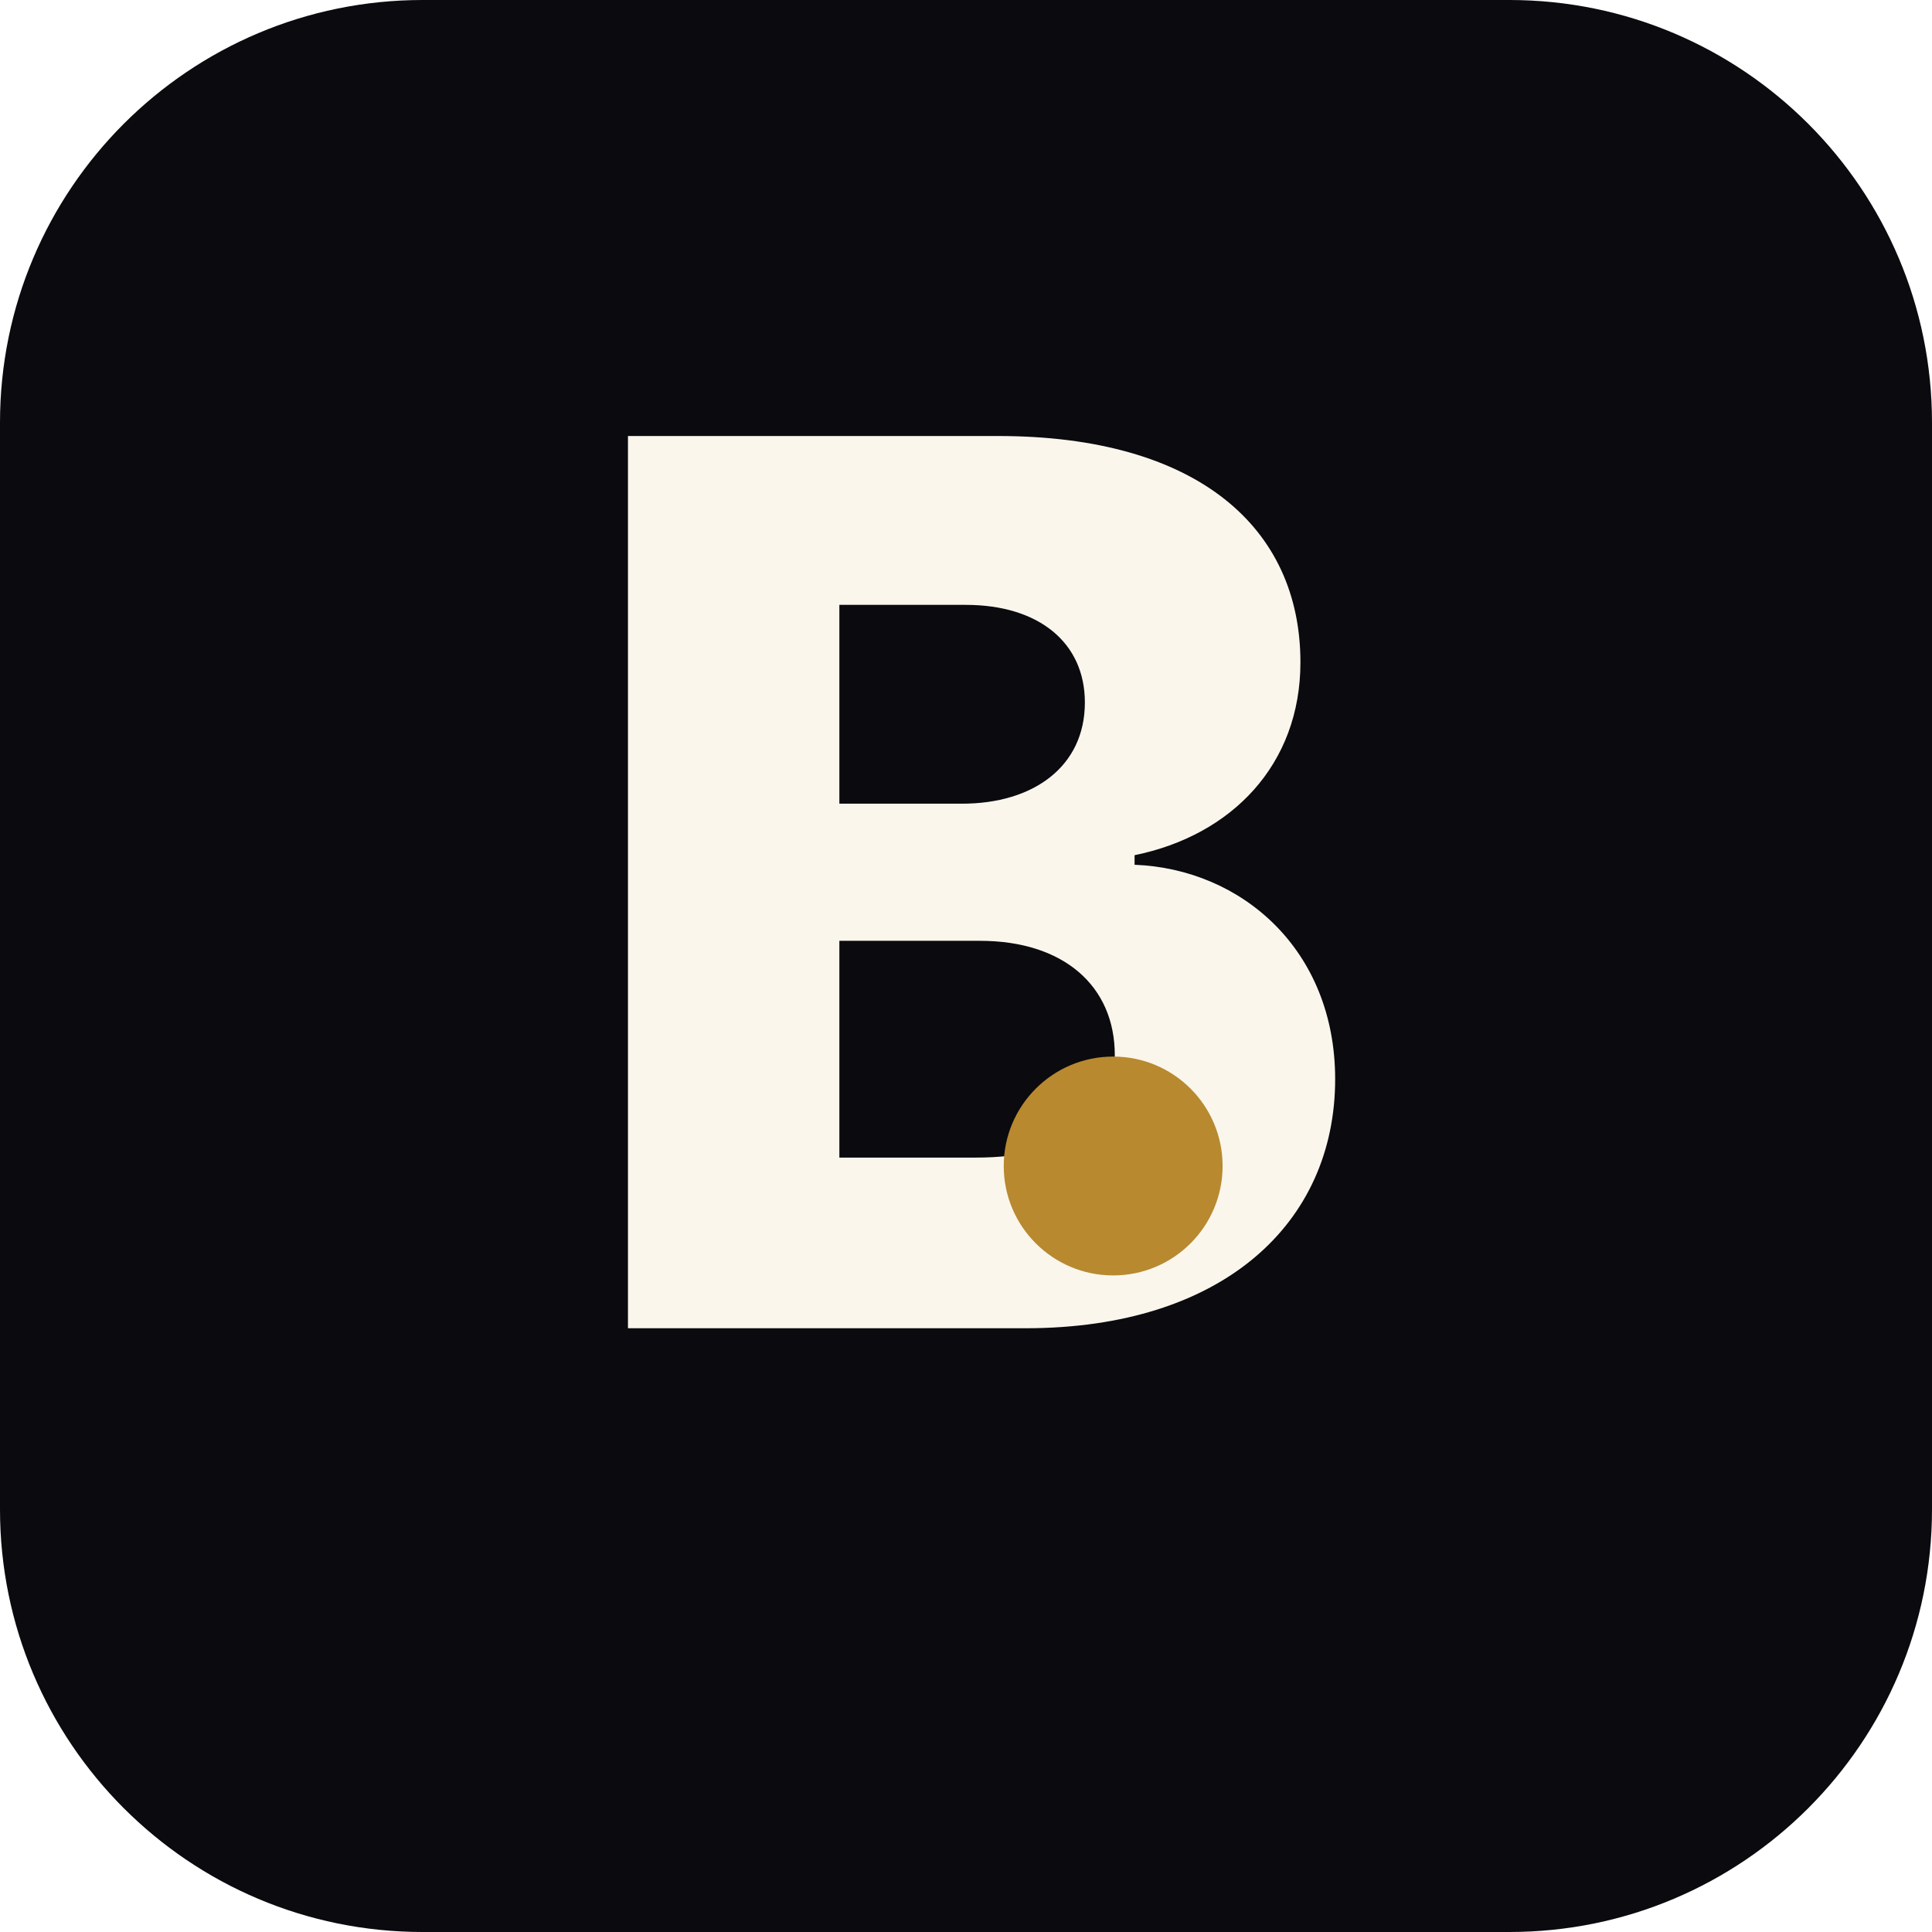
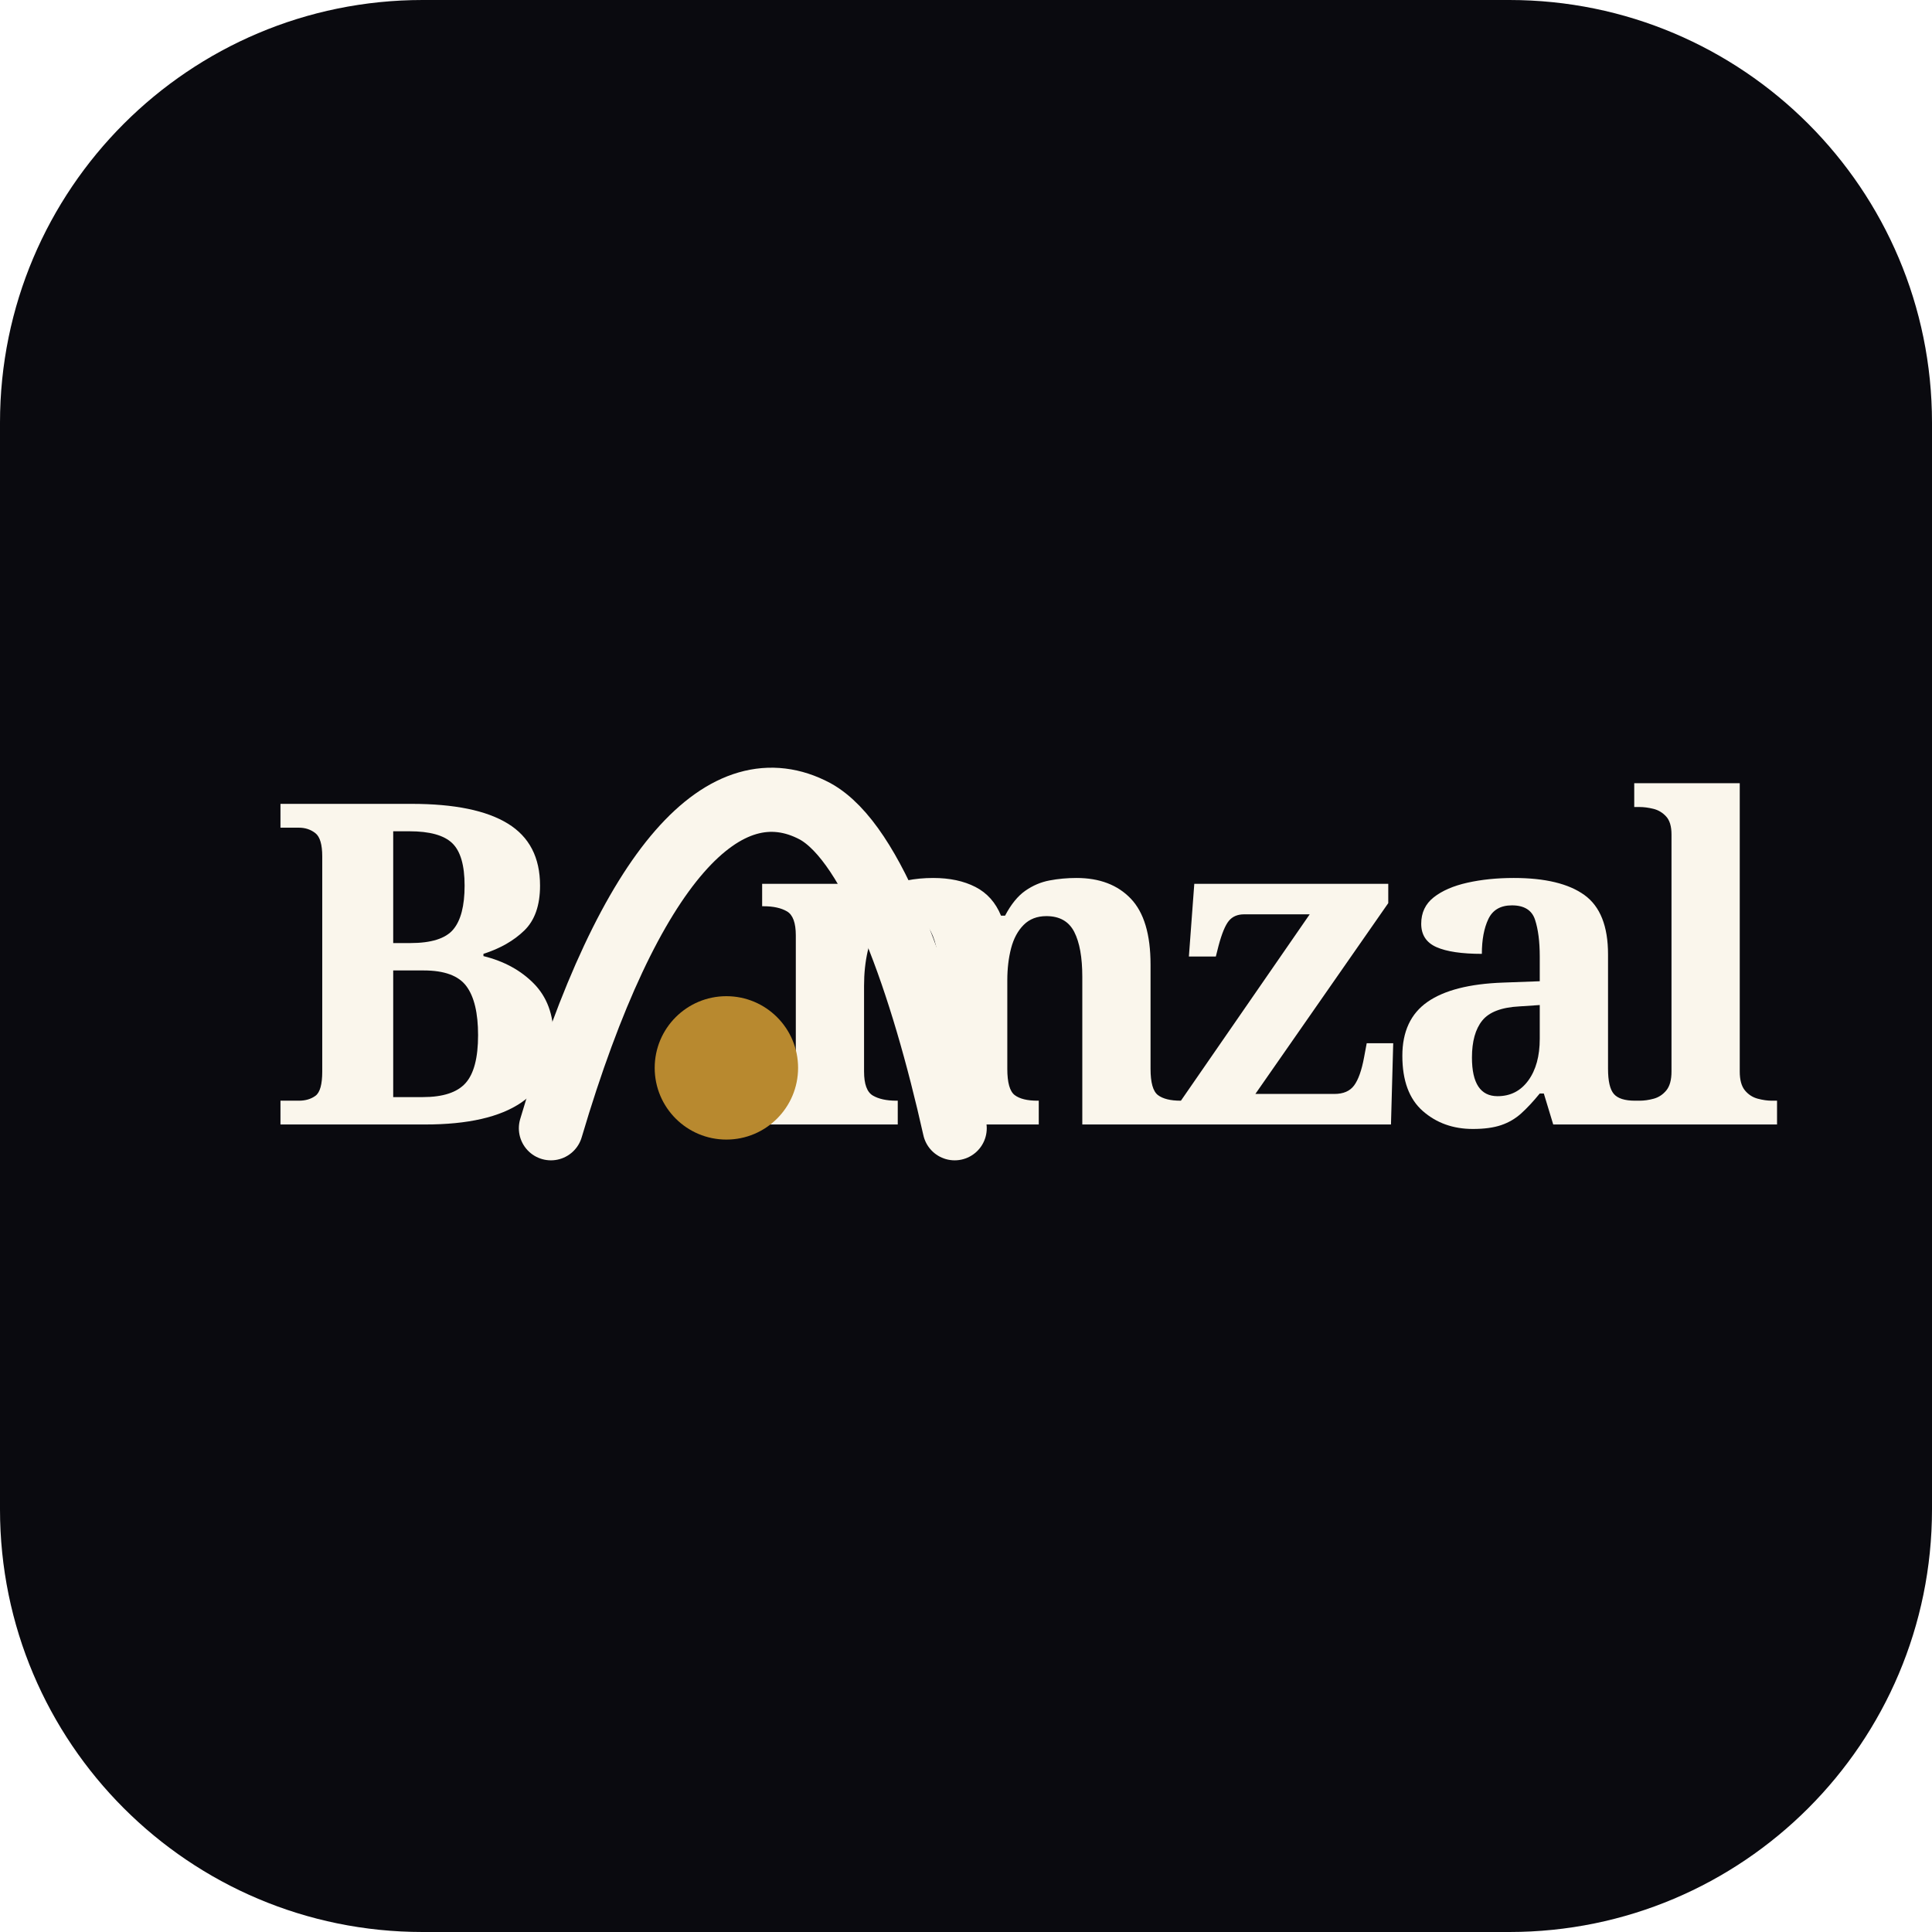
<svg xmlns="http://www.w3.org/2000/svg" viewBox="0 0 1024 1024" role="img" aria-label="Bamzal">
  <rect width="1024" height="1024" rx="224" fill="#0A0A0F" />
-   <text x="512" y="704" text-anchor="middle" fill="#FAF6EC" font-family="Inter, Arial, Helvetica, sans-serif" font-size="650" font-weight="780">B</text>
-   <circle cx="590" cy="618" r="58" fill="#B8892F" />
+   <g fill="#FAF6EC" font-family="Fraunces, Georgia, serif" font-size="238" font-weight="650" letter-spacing="-13">
+     <text x="142" y="596">B</text>
+     <text x="398" y="596">mzal</text>
+   </g>
+   <path d="M 292 598 C 334 456 385 405 432 430 C 463 447 489 522 506 598" fill="none" stroke="#FAF6EC" stroke-width="34" stroke-linecap="round" stroke-linejoin="round" />
+   <circle cx="385" cy="566" r="38" fill="#B8892F" />
</svg>
